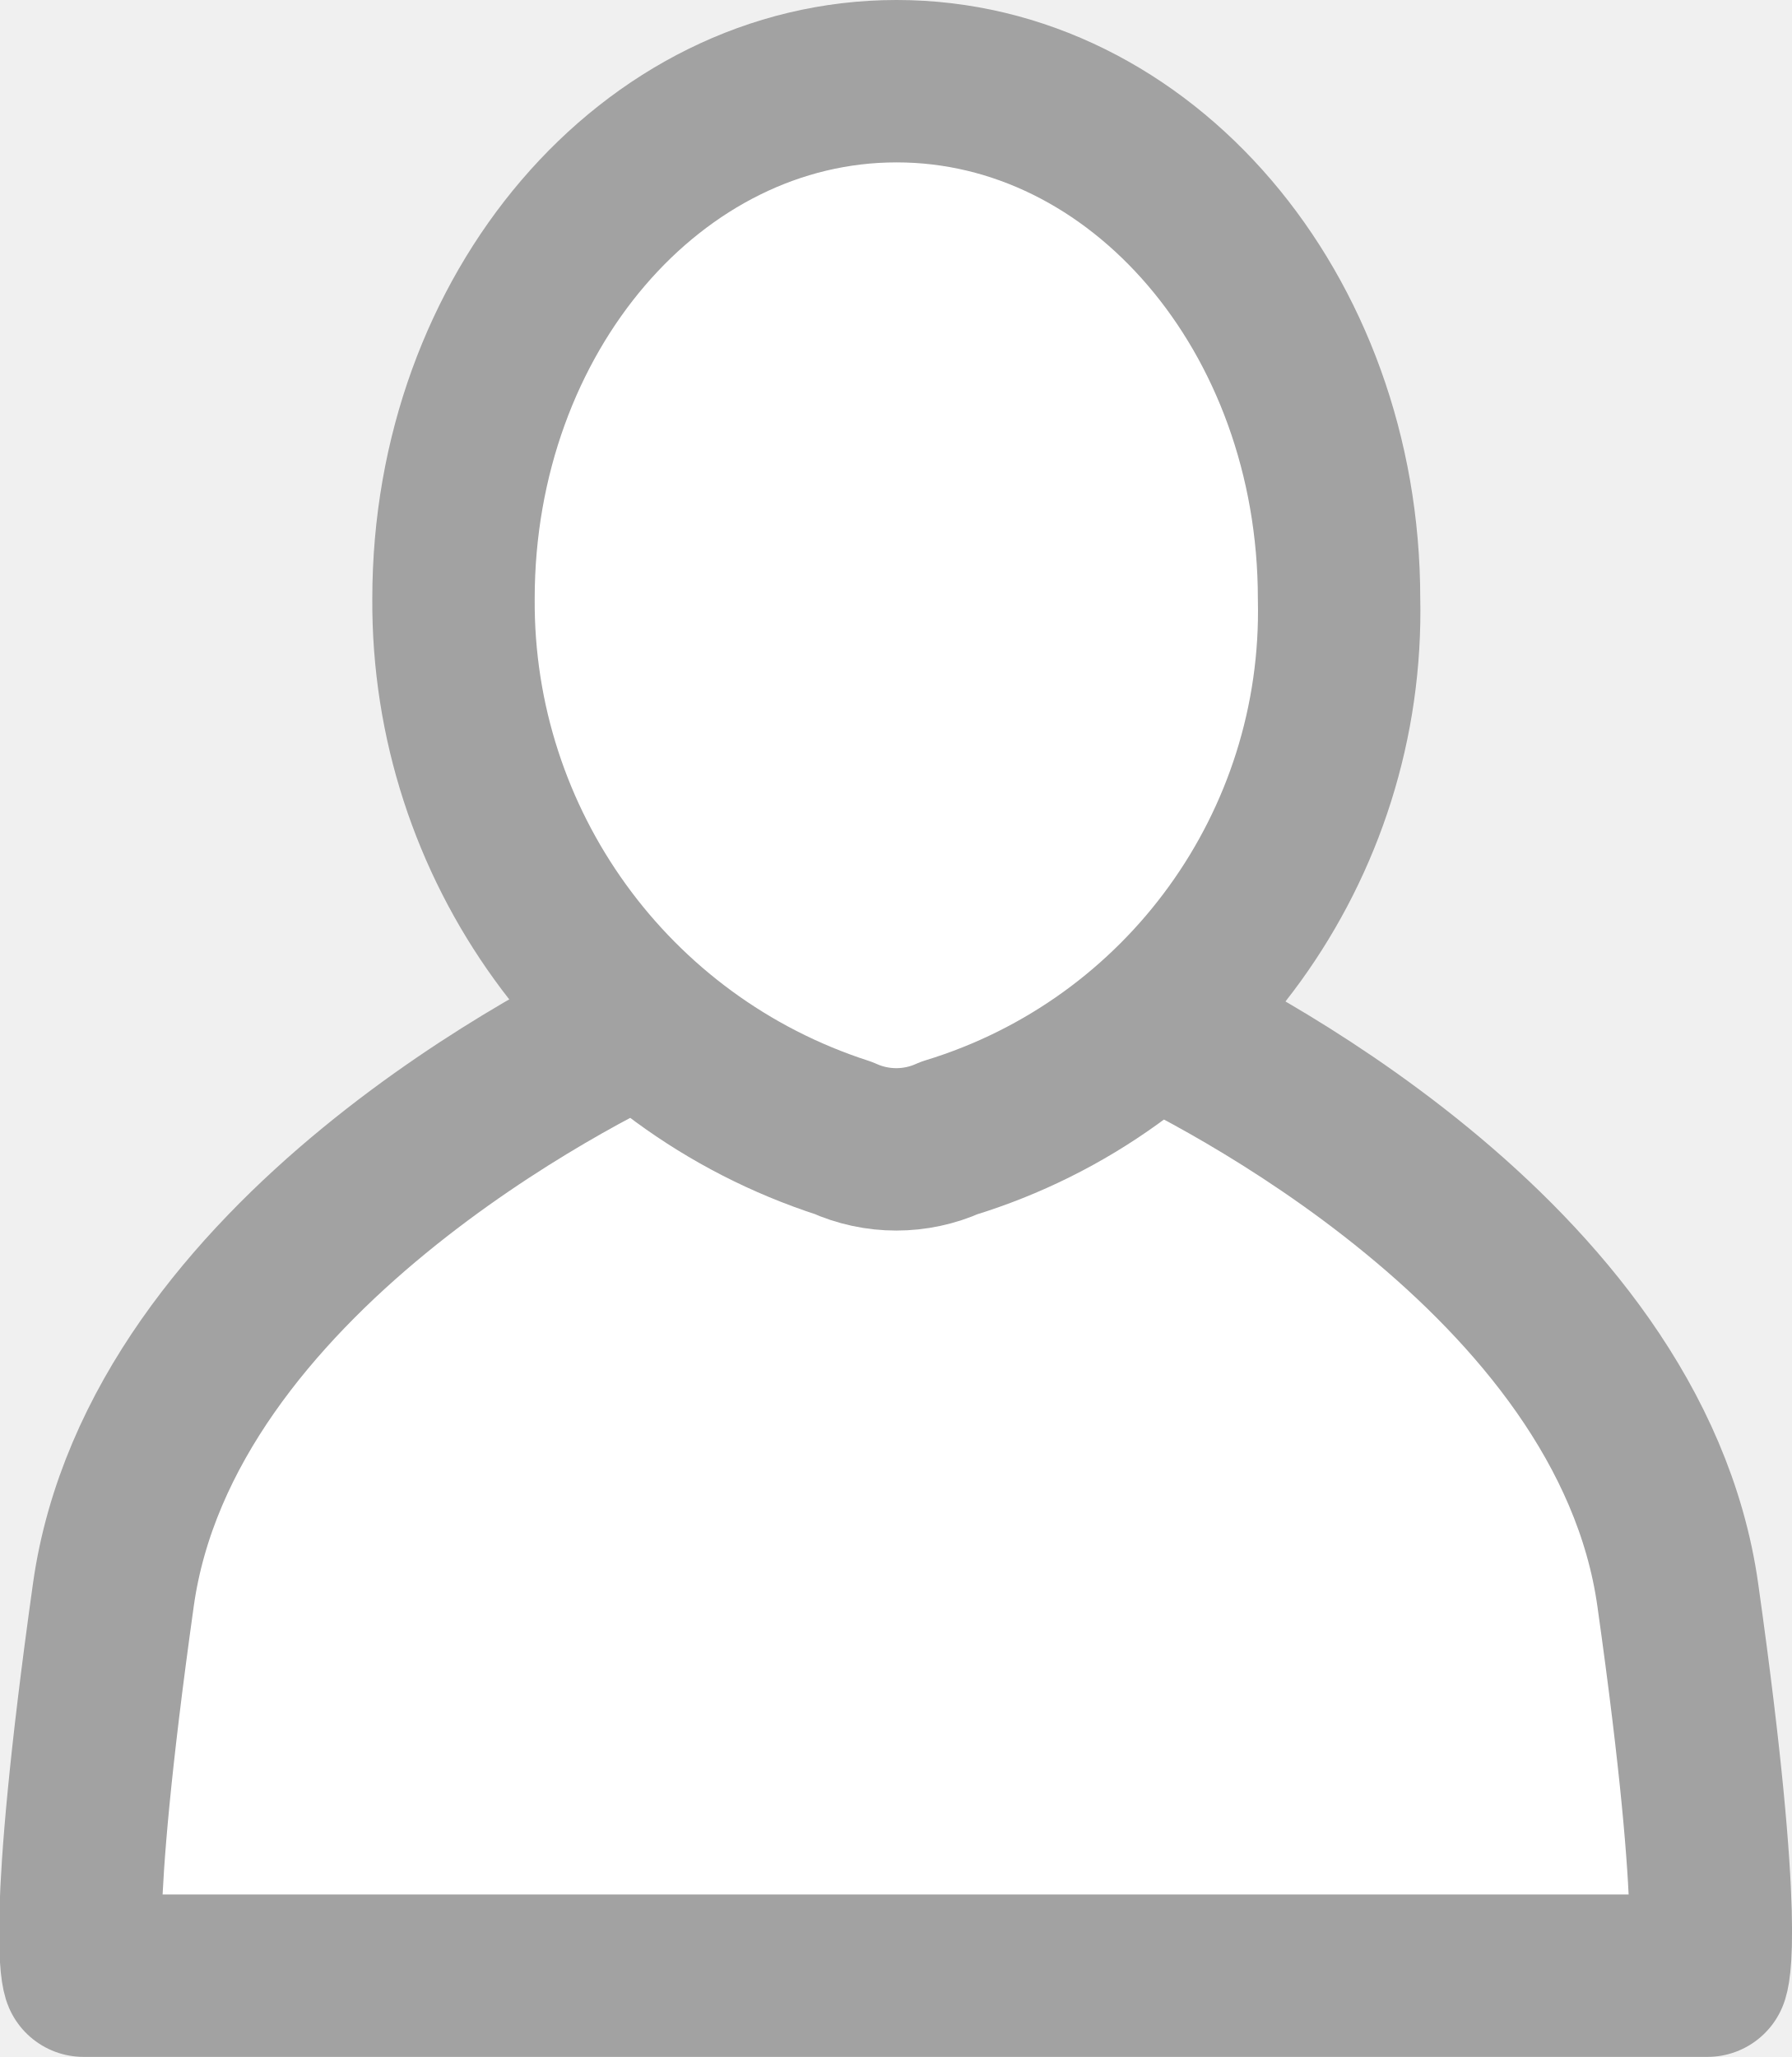
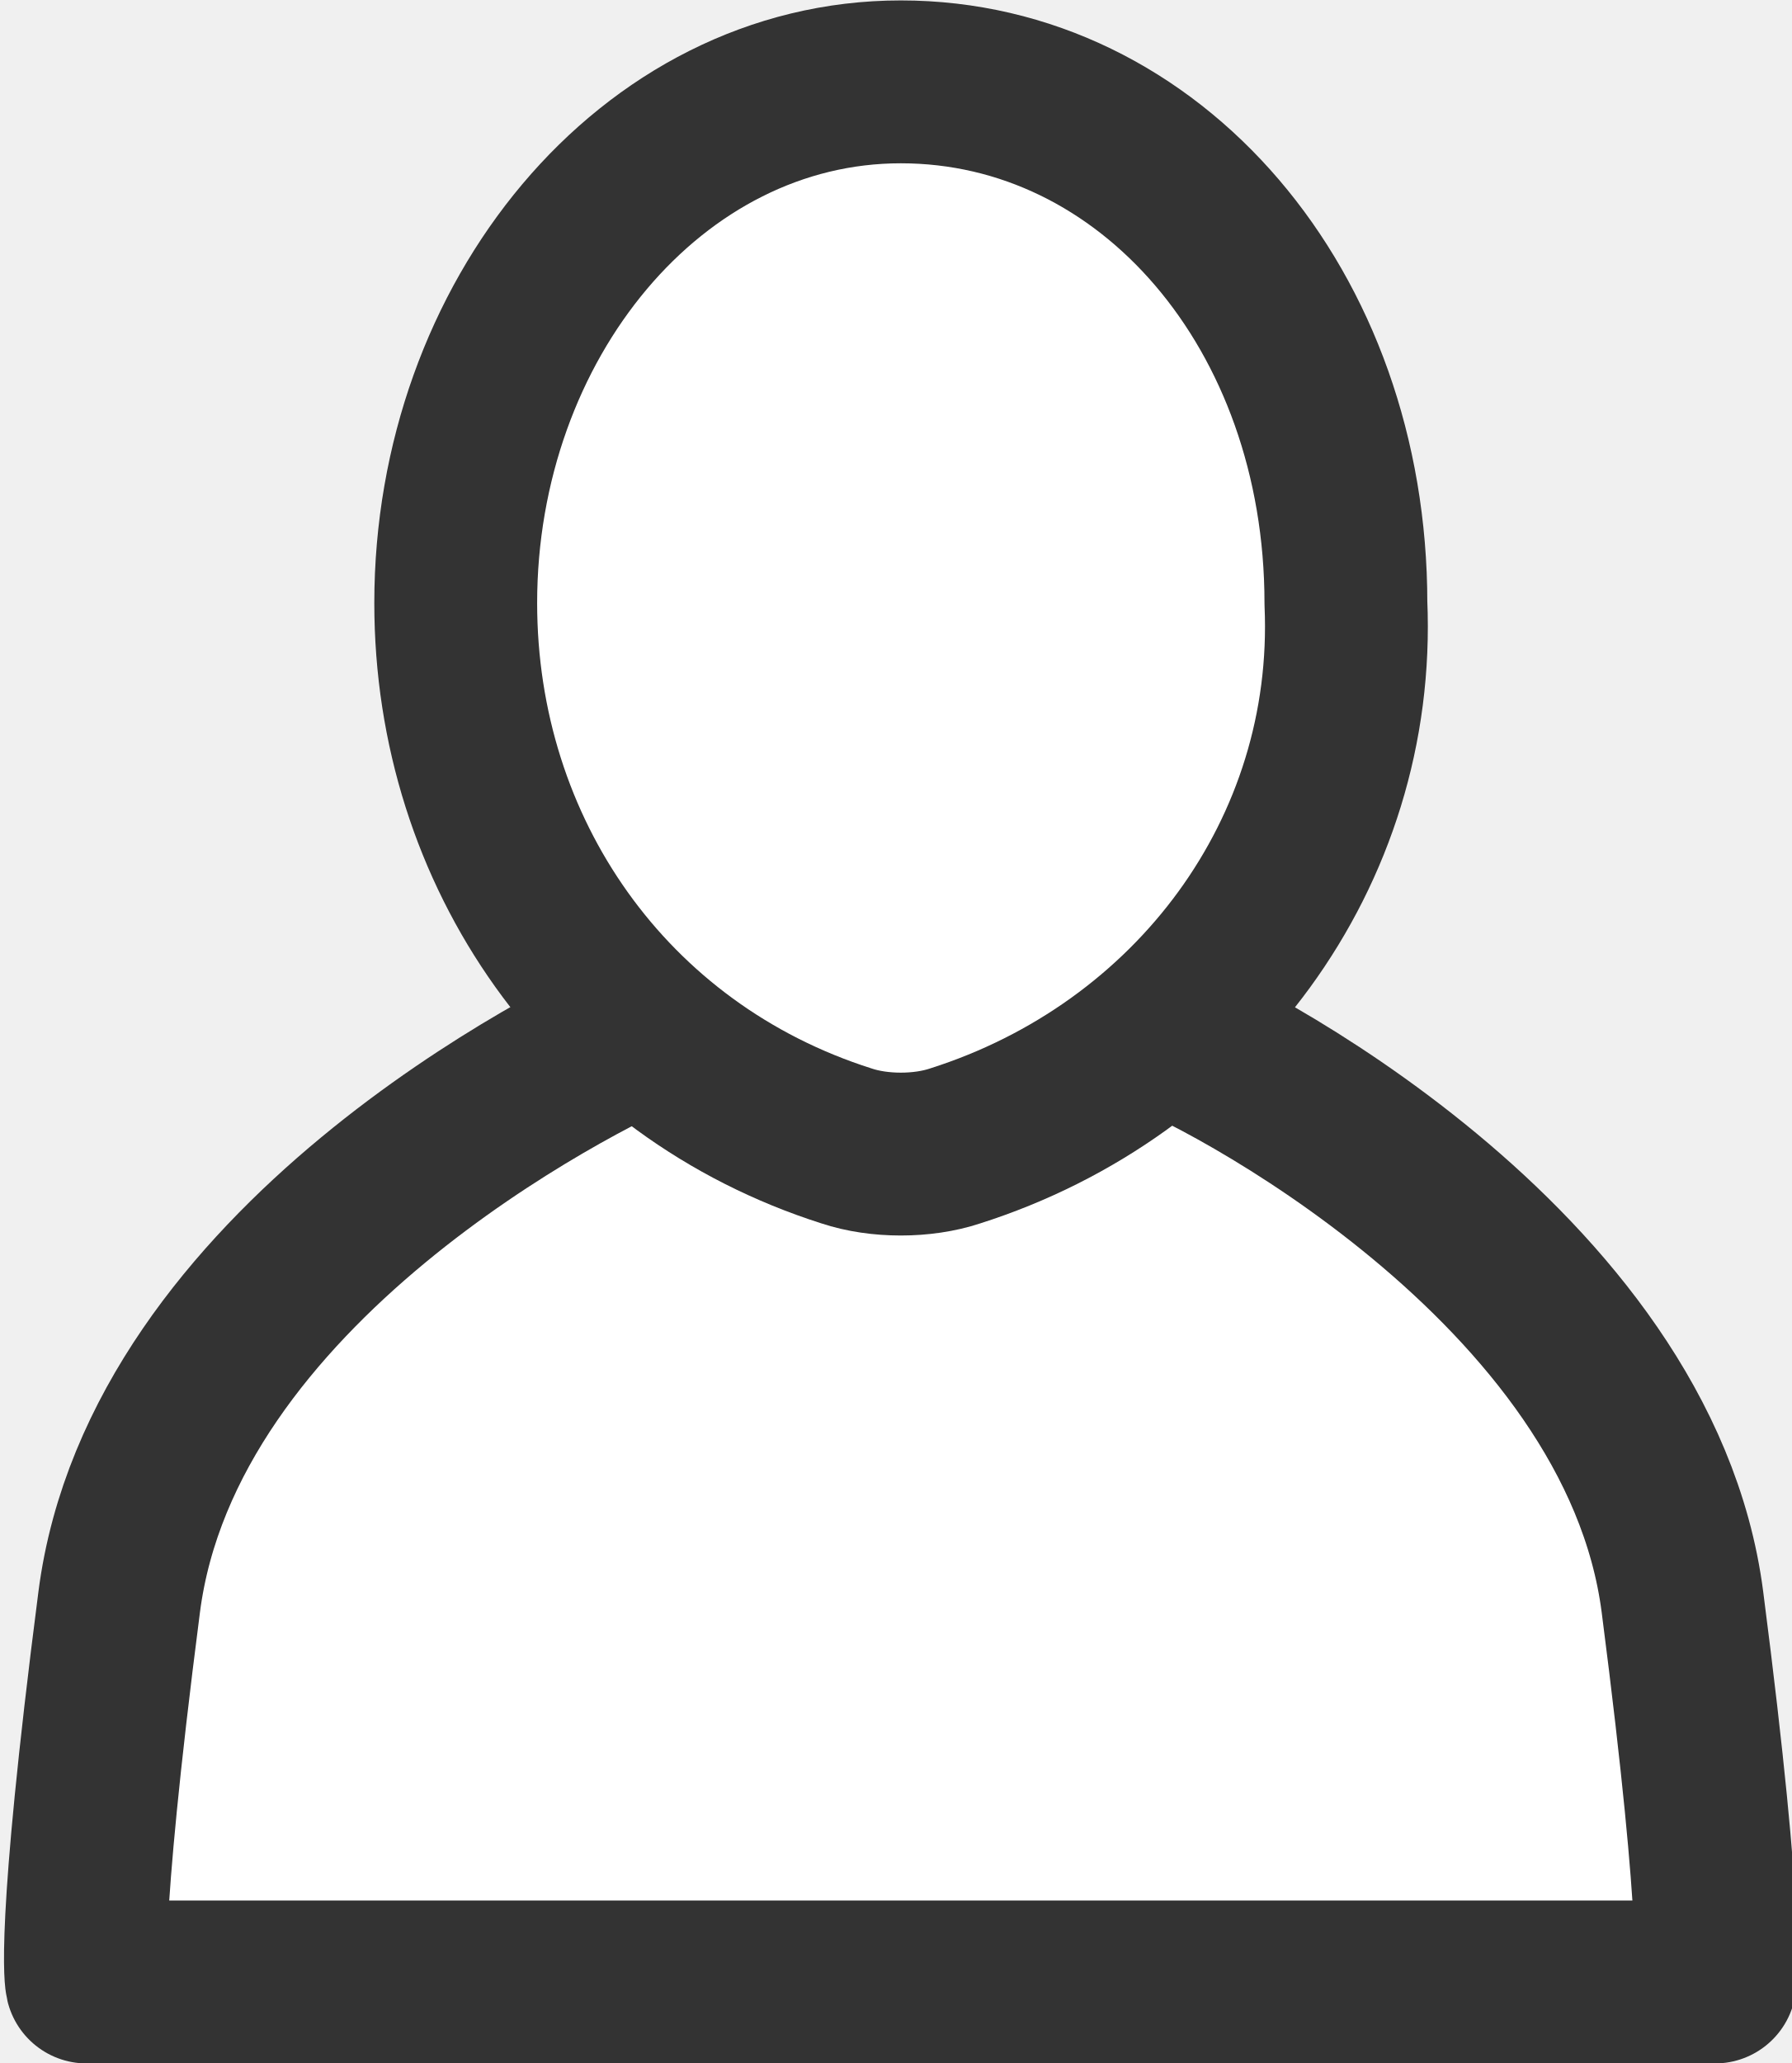
- <svg xmlns="http://www.w3.org/2000/svg" width="16.549" height="19" viewBox="0 0 16.549 19">
-   <defs>
-     <style>.a{fill:#fff;stroke:#a2a2a2;stroke-linecap:round;stroke-linejoin:round;stroke-width:1.5px;}</style>
-   </defs>
+ <svg xmlns="http://www.w3.org/2000/svg" version="1.1" id="레이어_1" x="0px" y="0px" viewBox="0 0 16.5 19" style="enable-background:new 0 0 16.5 19;" xml:space="preserve">
+   <style type="text/css">
+ 	.st0{fill:#FFFFFF;stroke:#333333;stroke-width:1.5;stroke-linecap:round;stroke-linejoin:round;}
+ </style>
  <g transform="translate(-616.702 -1104.946)">
-     <path class="a" d="M632.2,1139.188c-.44-3.132-4.341-5.055-4.945-5.33s-.352-2.611-.352-2.611l-1.928-1.62-1.929,1.62s.253,2.337-.352,2.611-4.506,2.2-4.945,5.33-.275,3.516-.275,3.516h15S632.642,1142.32,632.2,1139.188Z" transform="translate(0 -19.509)" />
-     <path class="a" d="M636.806,1110.476a5.088,5.088,0,0,1-3.6,4.981,1.191,1.191,0,0,1-.98,0,5.2,5.2,0,0,1-3.6-4.981c0-2.64,1.833-4.78,4.093-4.78S636.806,1107.836,636.806,1110.476Z" transform="translate(-7.735)" />
+     <path class="st0" d="M632.2,1119.7c-0.4-3.1-4.3-5.1-4.9-5.3s-0.4-2.6-0.4-2.6l-1.9-1.6l-1.9,1.6c0,0,0.3,2.3-0.4,2.6   s-4.5,2.2-4.9,5.3s-0.3,3.5-0.3,3.5h15C632.5,1123.2,632.6,1122.8,632.2,1119.7z" />
+     <path class="st0" d="M629.1,1110.5c0.1,2.3-1.4,4.3-3.6,5c-0.3,0.1-0.7,0.1-1,0c-2.2-0.7-3.6-2.7-3.6-5c0-2.6,1.8-4.8,4.1-4.8   S629.1,1107.8,629.1,1110.5z" />
  </g>
</svg>
